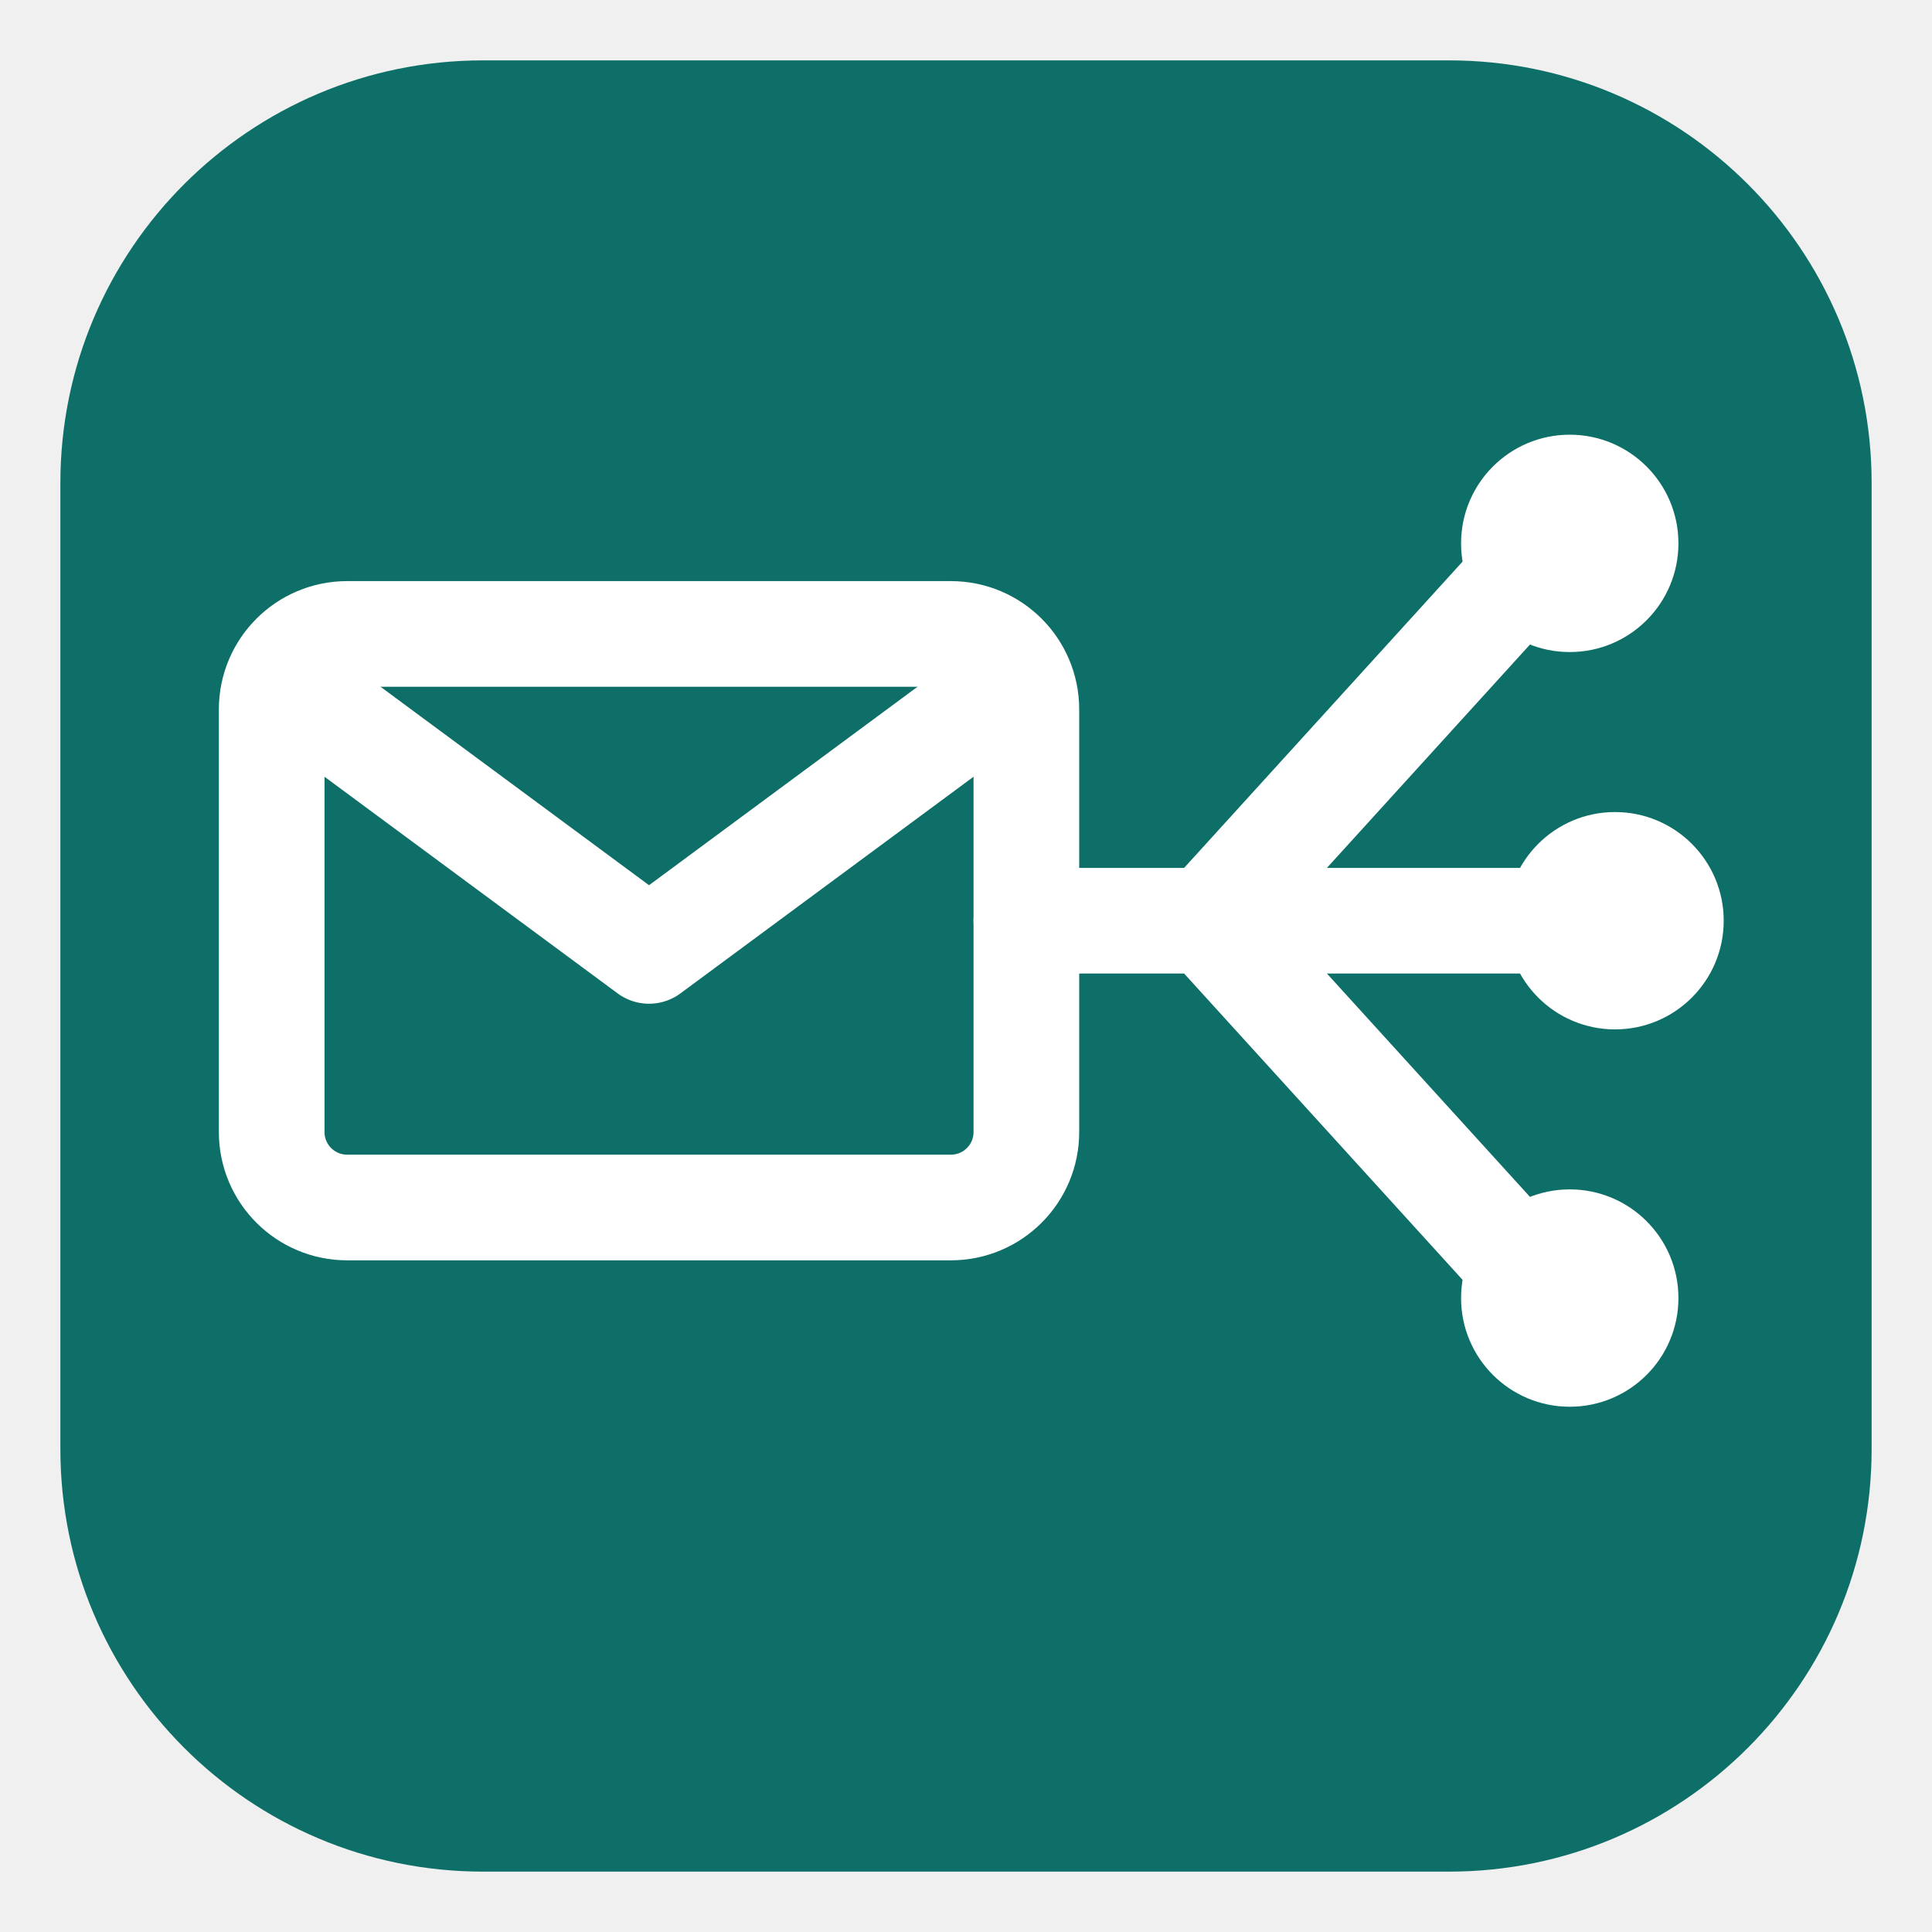
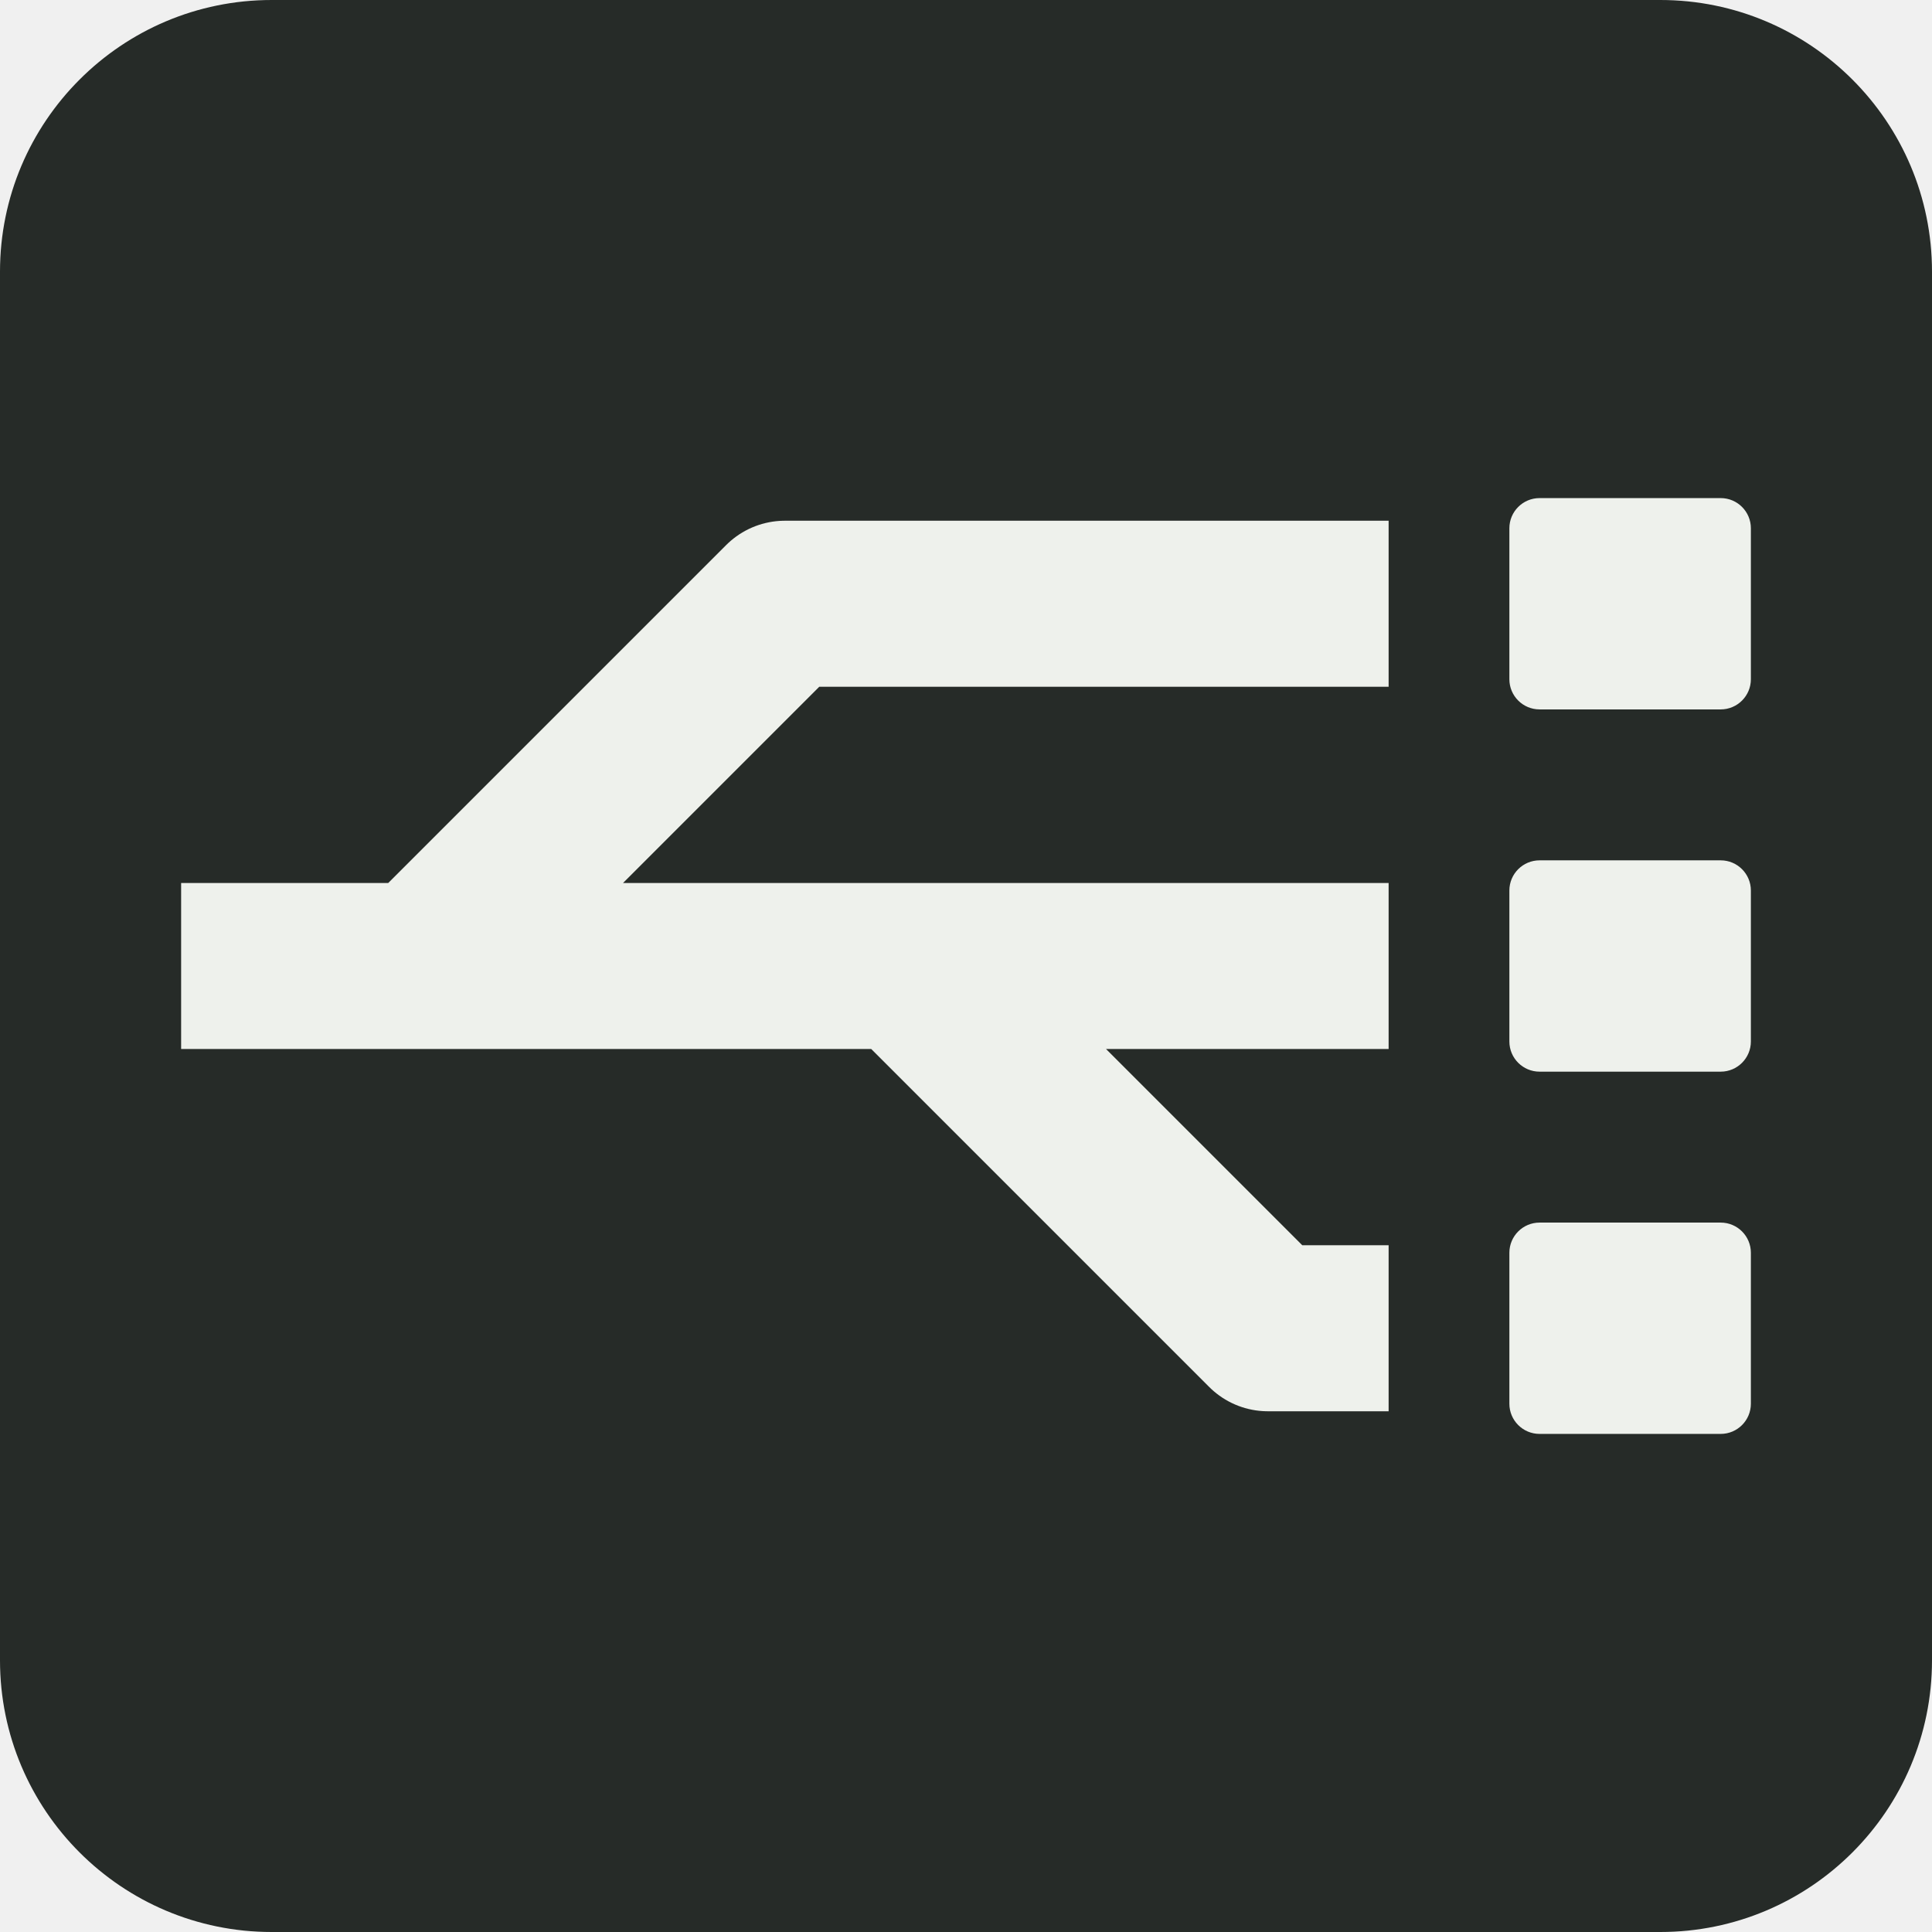
- <svg xmlns="http://www.w3.org/2000/svg" viewBox="0 0 64 64" width="64" height="64" role="img" aria-labelledby="t">
-   <style>
-     .tile { fill: #0e6f68; }
-     .mark { fill: none; stroke: #ffffff; stroke-width: 3.5; stroke-linecap: round; stroke-linejoin: round; }
-     .dot { fill: #ffffff; }
-     @media (prefers-color-scheme: dark) {
-       .tile { fill: #1f8f84; }
-     }
-   </style>
-   <rect class="tile" x="2" y="2" width="60" height="60" rx="14" />
-   <rect class="mark" x="9" y="21" width="25" height="19" rx="2.5" />
-   <path class="mark" d="M10 23 L21.5 31.5 L33 23" />
-   <path class="mark" d="M34 30.5 H40 M40 30.5 L50 19.5 M40 30.5 H51 M40 30.5 L50 41.5" />
-   <circle class="dot" cx="52" cy="18" r="3.6" />
-   <circle class="dot" cx="53.5" cy="30.5" r="3.6" />
-   <circle class="dot" cx="52" cy="43" r="3.6" />
+ <svg xmlns="http://www.w3.org/2000/svg" viewBox="0 0 64 64" width="64" height="64">
+   <rect width="64" height="64" rx="9" fill="#262b28" />
+   <path d="M6 32H46M14 32L26 20H46M30 32L42 44H46" fill="none" stroke="#eef1ec" stroke-width="5.5" stroke-linejoin="round" />
+   <g fill="#eef1ec">
+     <rect x="50" y="16.5" width="8" height="7" rx="1" />
+     <rect x="50" y="28.5" width="8" height="7" rx="1" />
+     <rect x="50" y="40.5" width="8" height="7" rx="1" />
+   </g>
</svg>
